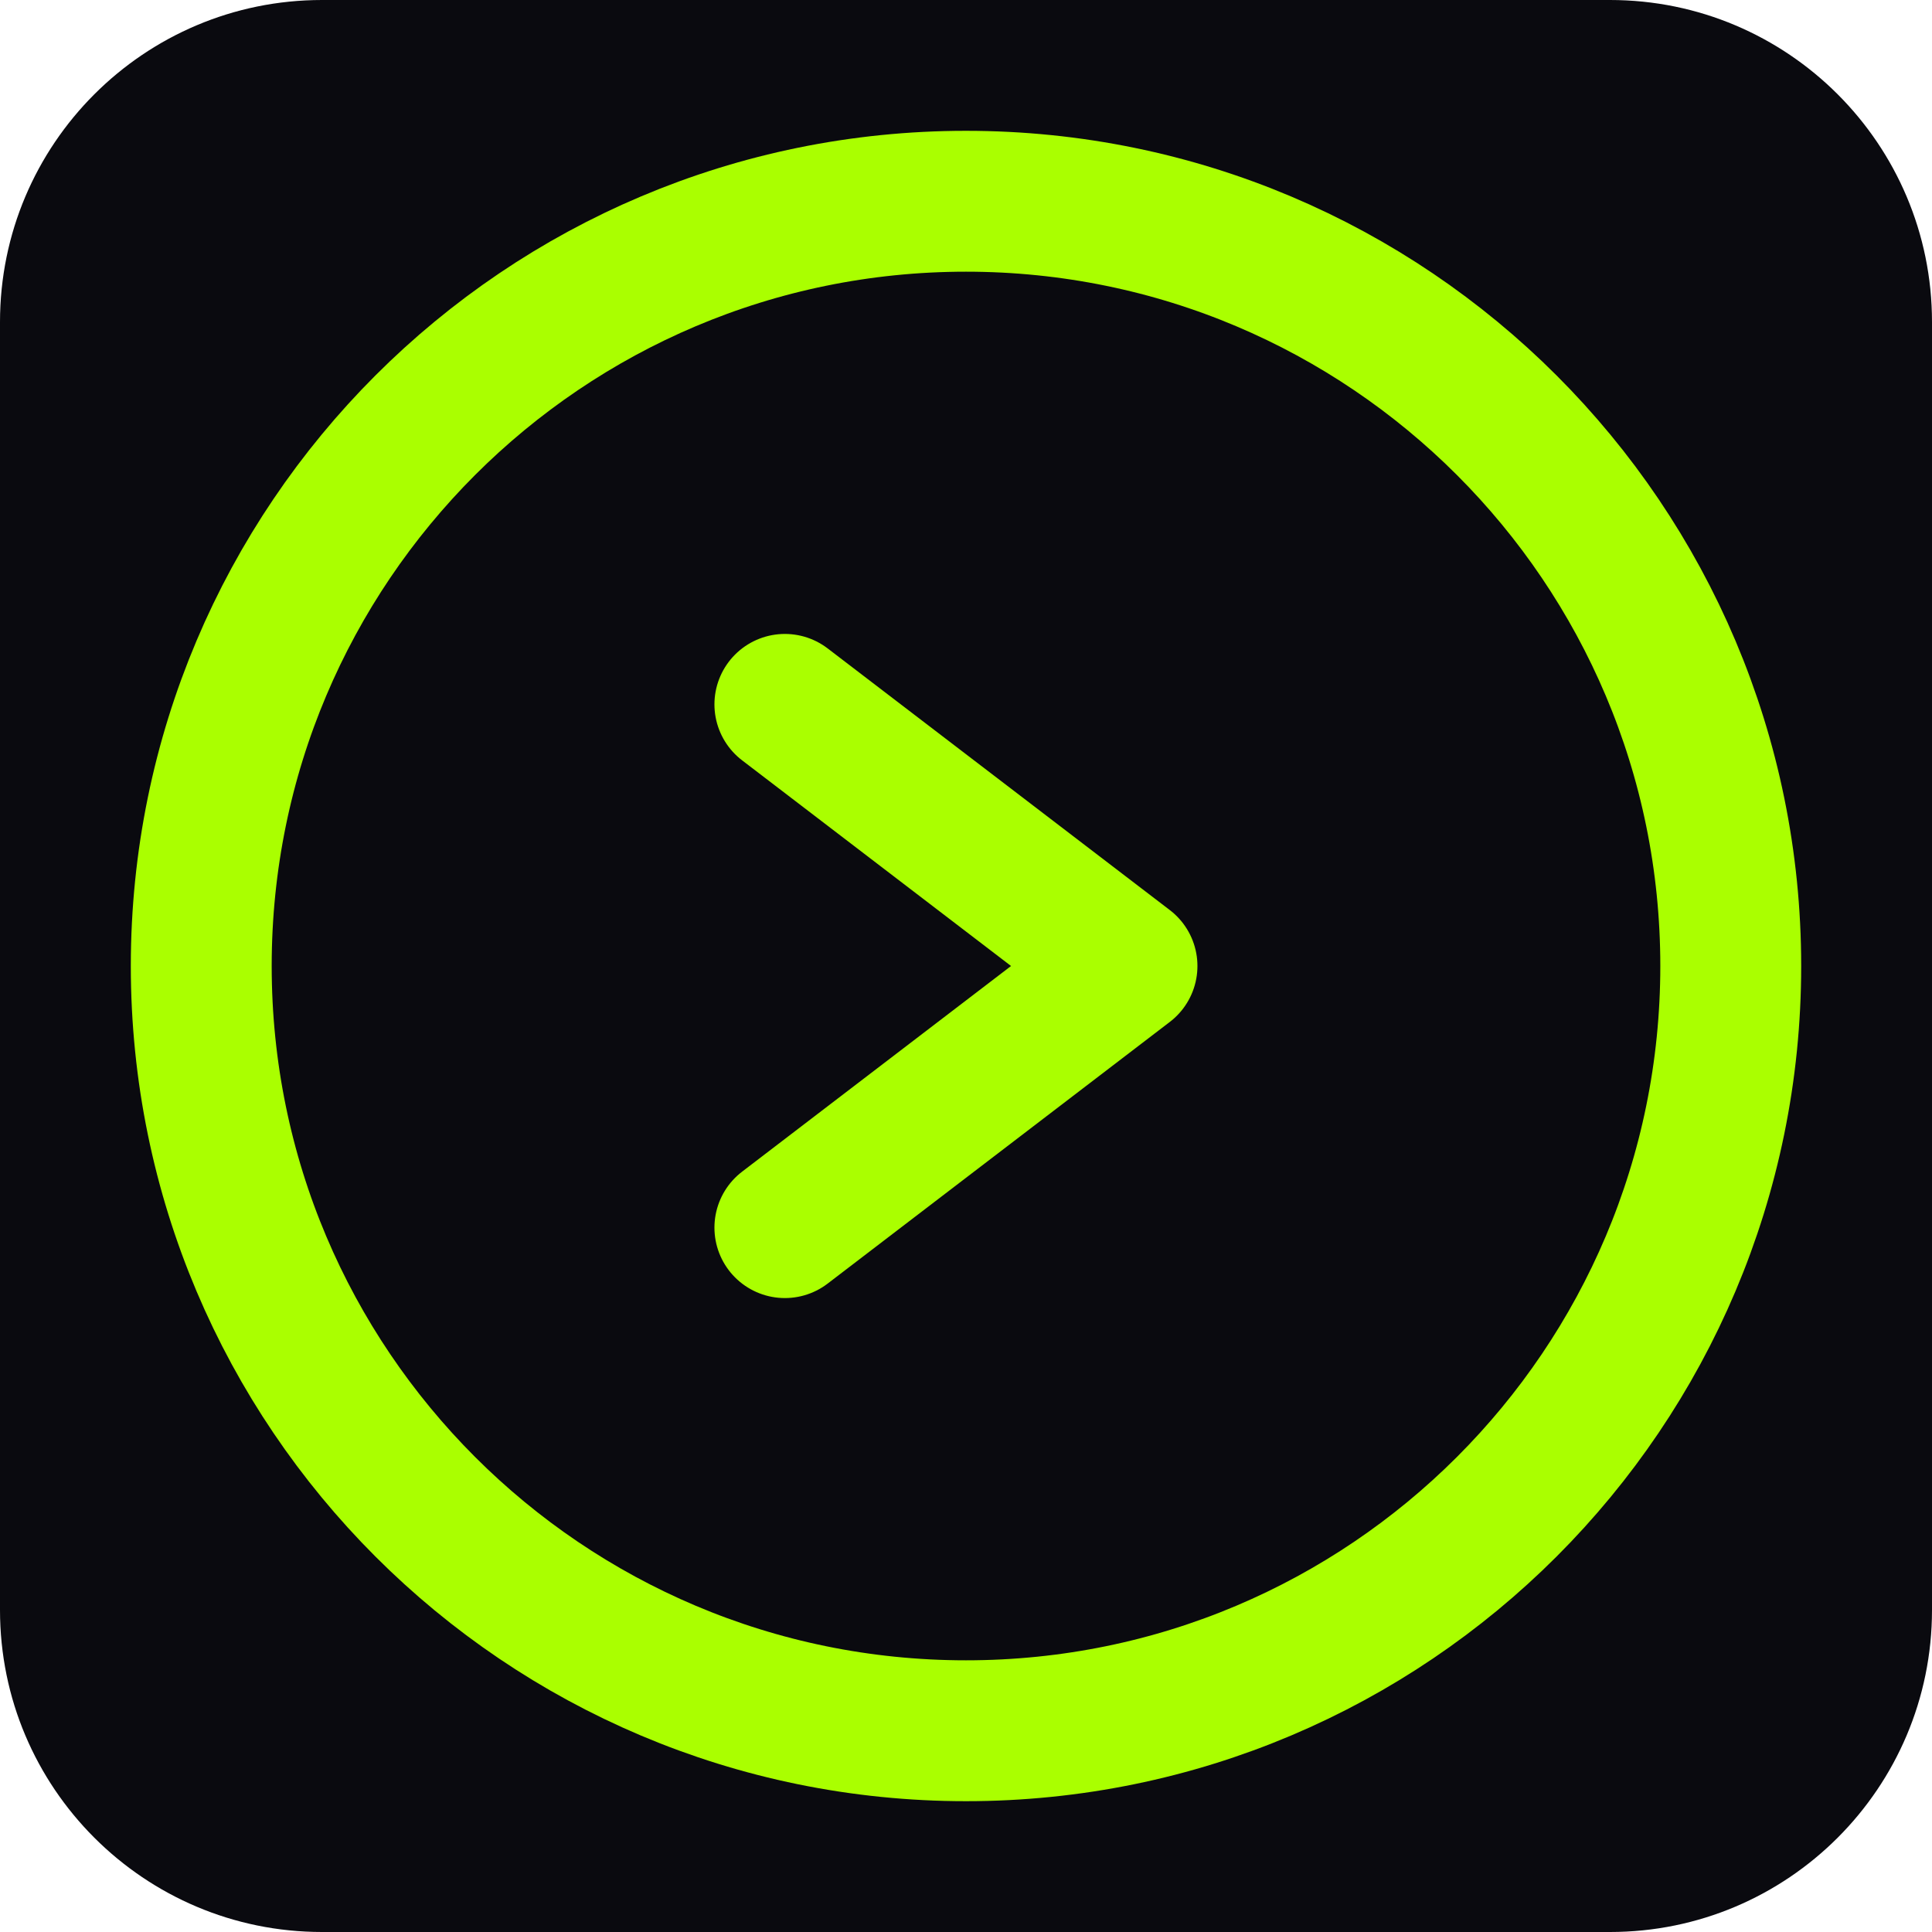
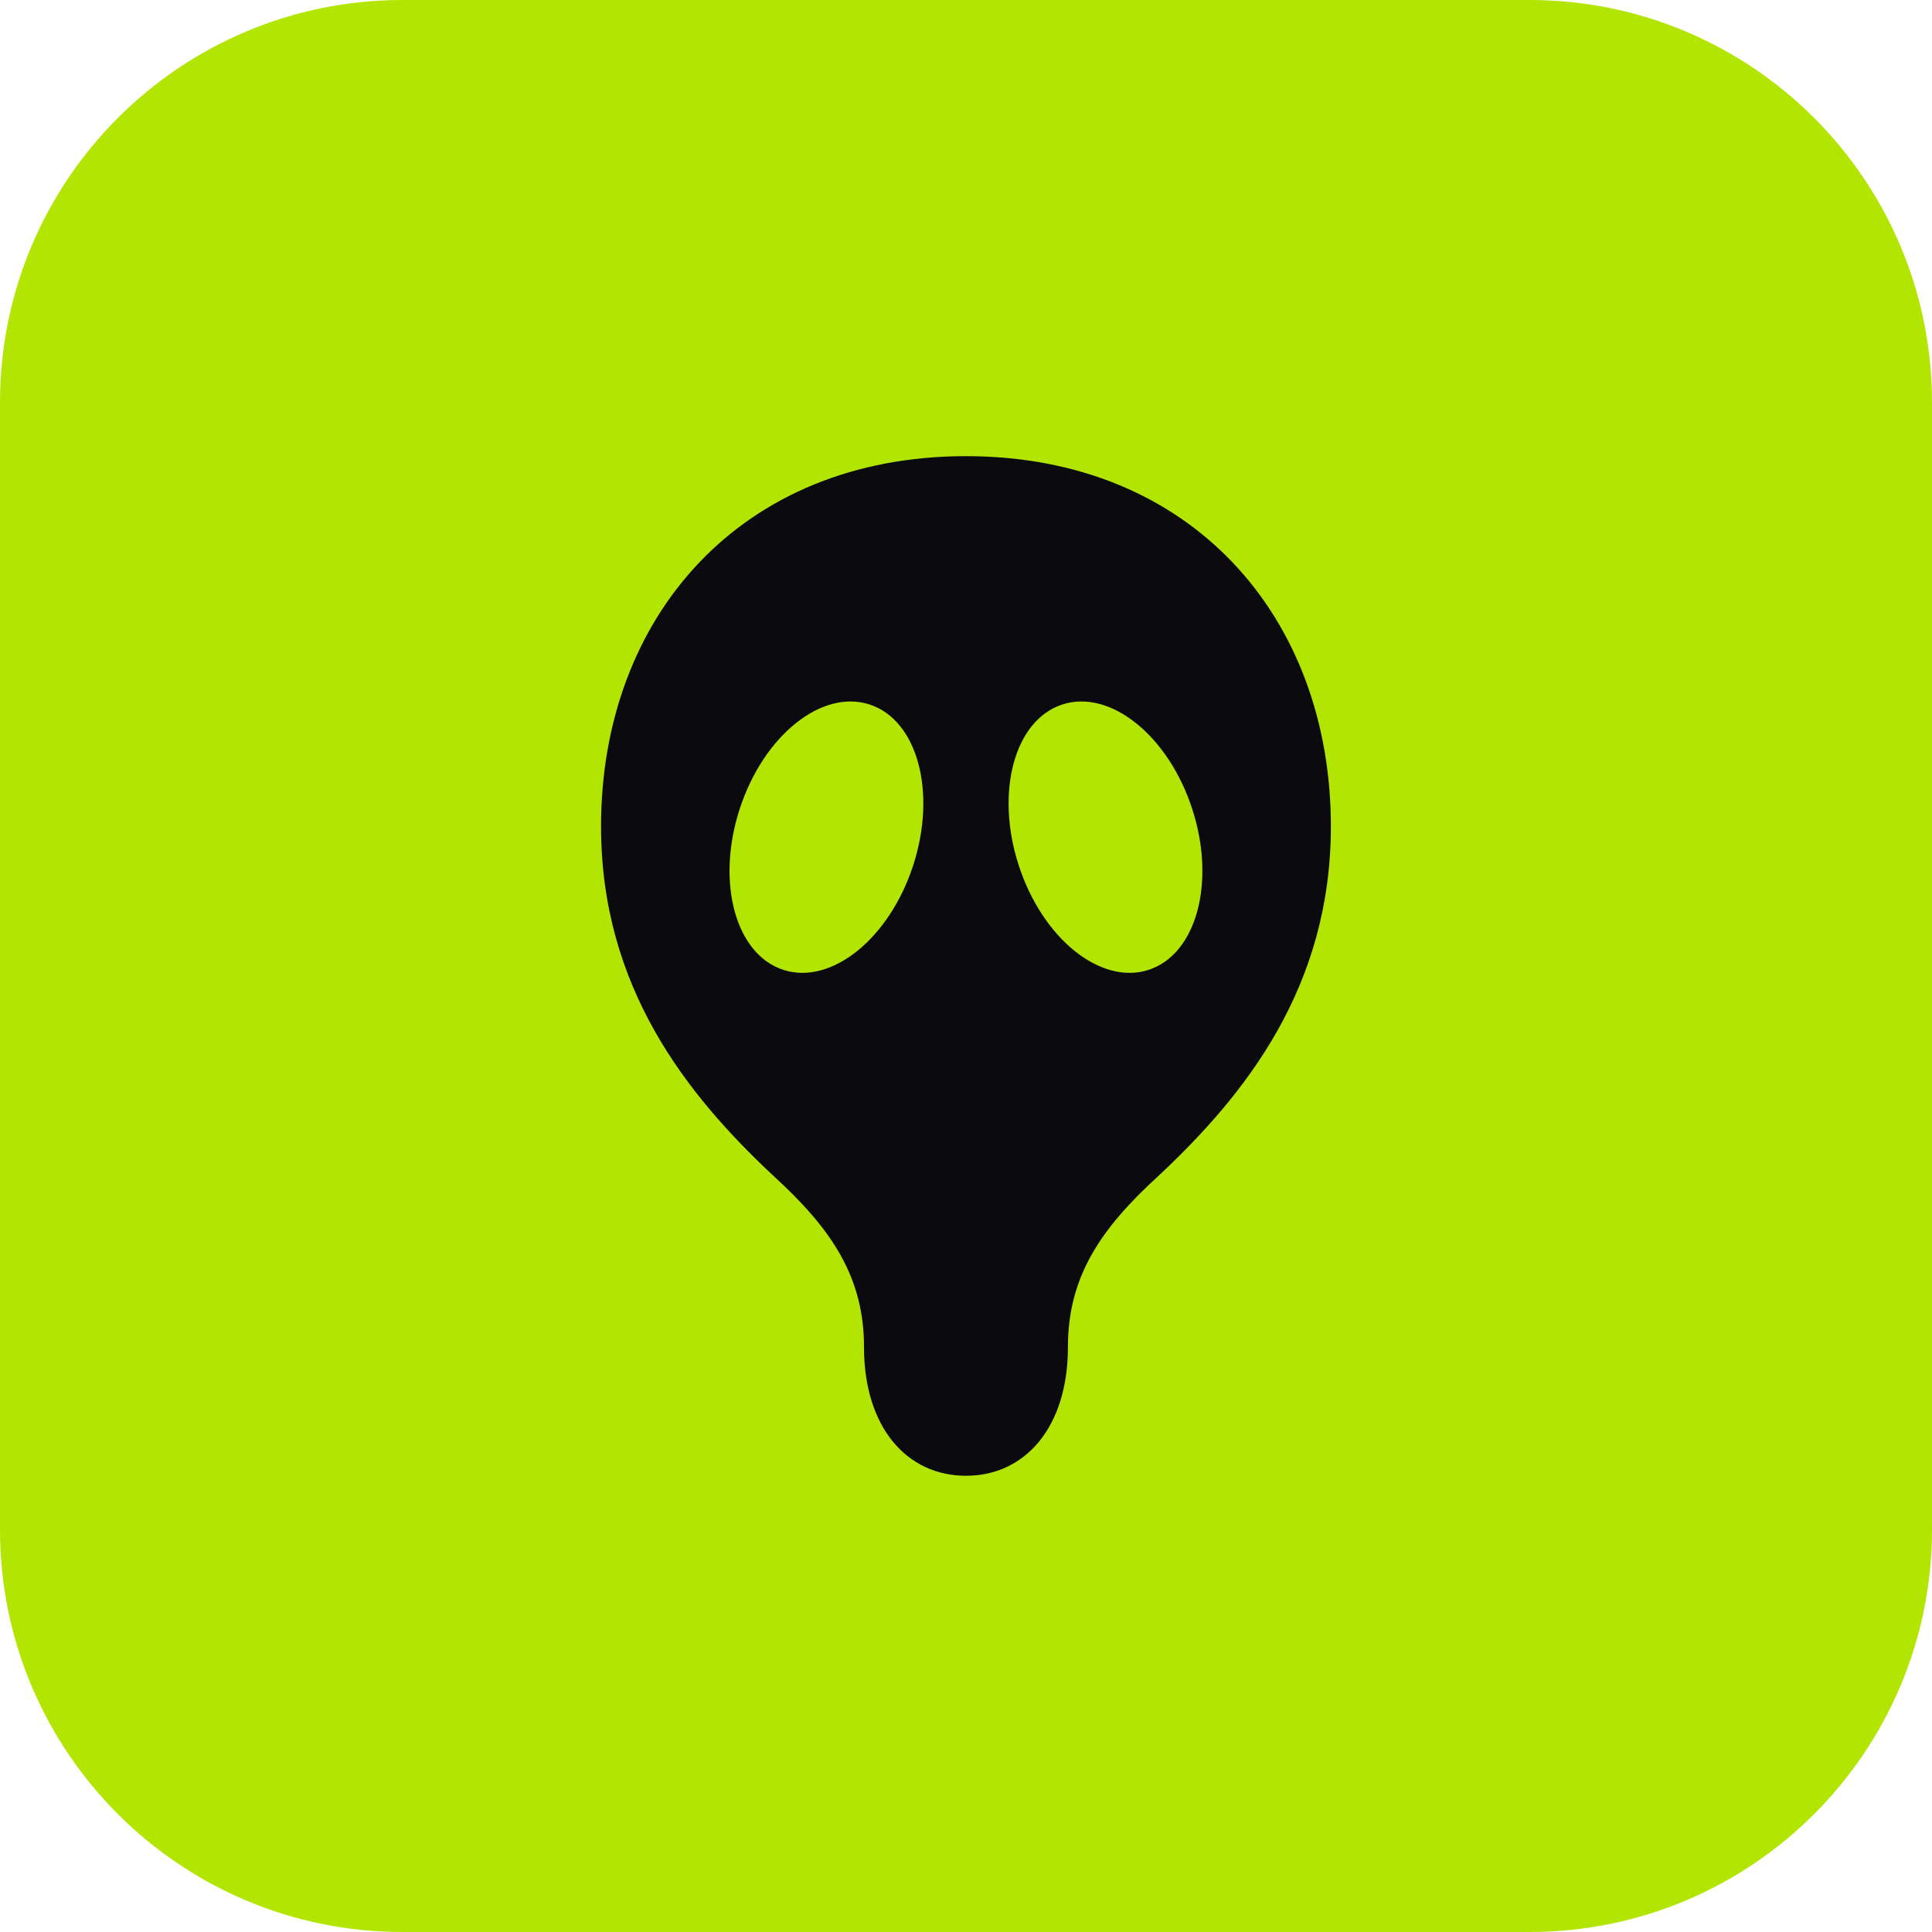
- <svg xmlns="http://www.w3.org/2000/svg" viewBox="0 0 192 192">
-   <rect width="192" height="192" rx="32" fill="#0a0a0f" />
-   <circle cx="96" cy="96" r="76" fill="none" stroke="#aaff00" stroke-width="14" />
-   <path d="M78 70 L112 96 L78 122" fill="none" stroke="#aaff00" stroke-width="14" stroke-linecap="round" stroke-linejoin="round" />
+ <svg xmlns="http://www.w3.org/2000/svg" viewBox="0 0 192 192" width="192" height="192">
+   <rect width="192" height="192" rx="40" fill="#b3e502" />
+   <g transform="translate(32 32) scale(5.333)">
+     <path d="M12 2.5c4.2 0 6.8 3 6.8 6.9 0 3-1.6 5-3.2 6.5-1.1 1-1.7 1.9-1.7 3.2 0 1.5-.8 2.4-1.9 2.4s-1.9-.9-1.9-2.4c0-1.3-.6-2.2-1.7-3.2C6.8 14.4 5.2 12.4 5.2 9.4 5.2 5.5 7.8 2.5 12 2.5Z" fill="#0a0a0f" />
+     <ellipse cx="9.4" cy="9.6" rx="1.7" ry="2.6" transform="rotate(18 9.4 9.6)" fill="#b3e502" />
+     <ellipse cx="14.6" cy="9.6" rx="1.7" ry="2.6" transform="rotate(-18 14.6 9.6)" fill="#b3e502" />
+   </g>
</svg>
